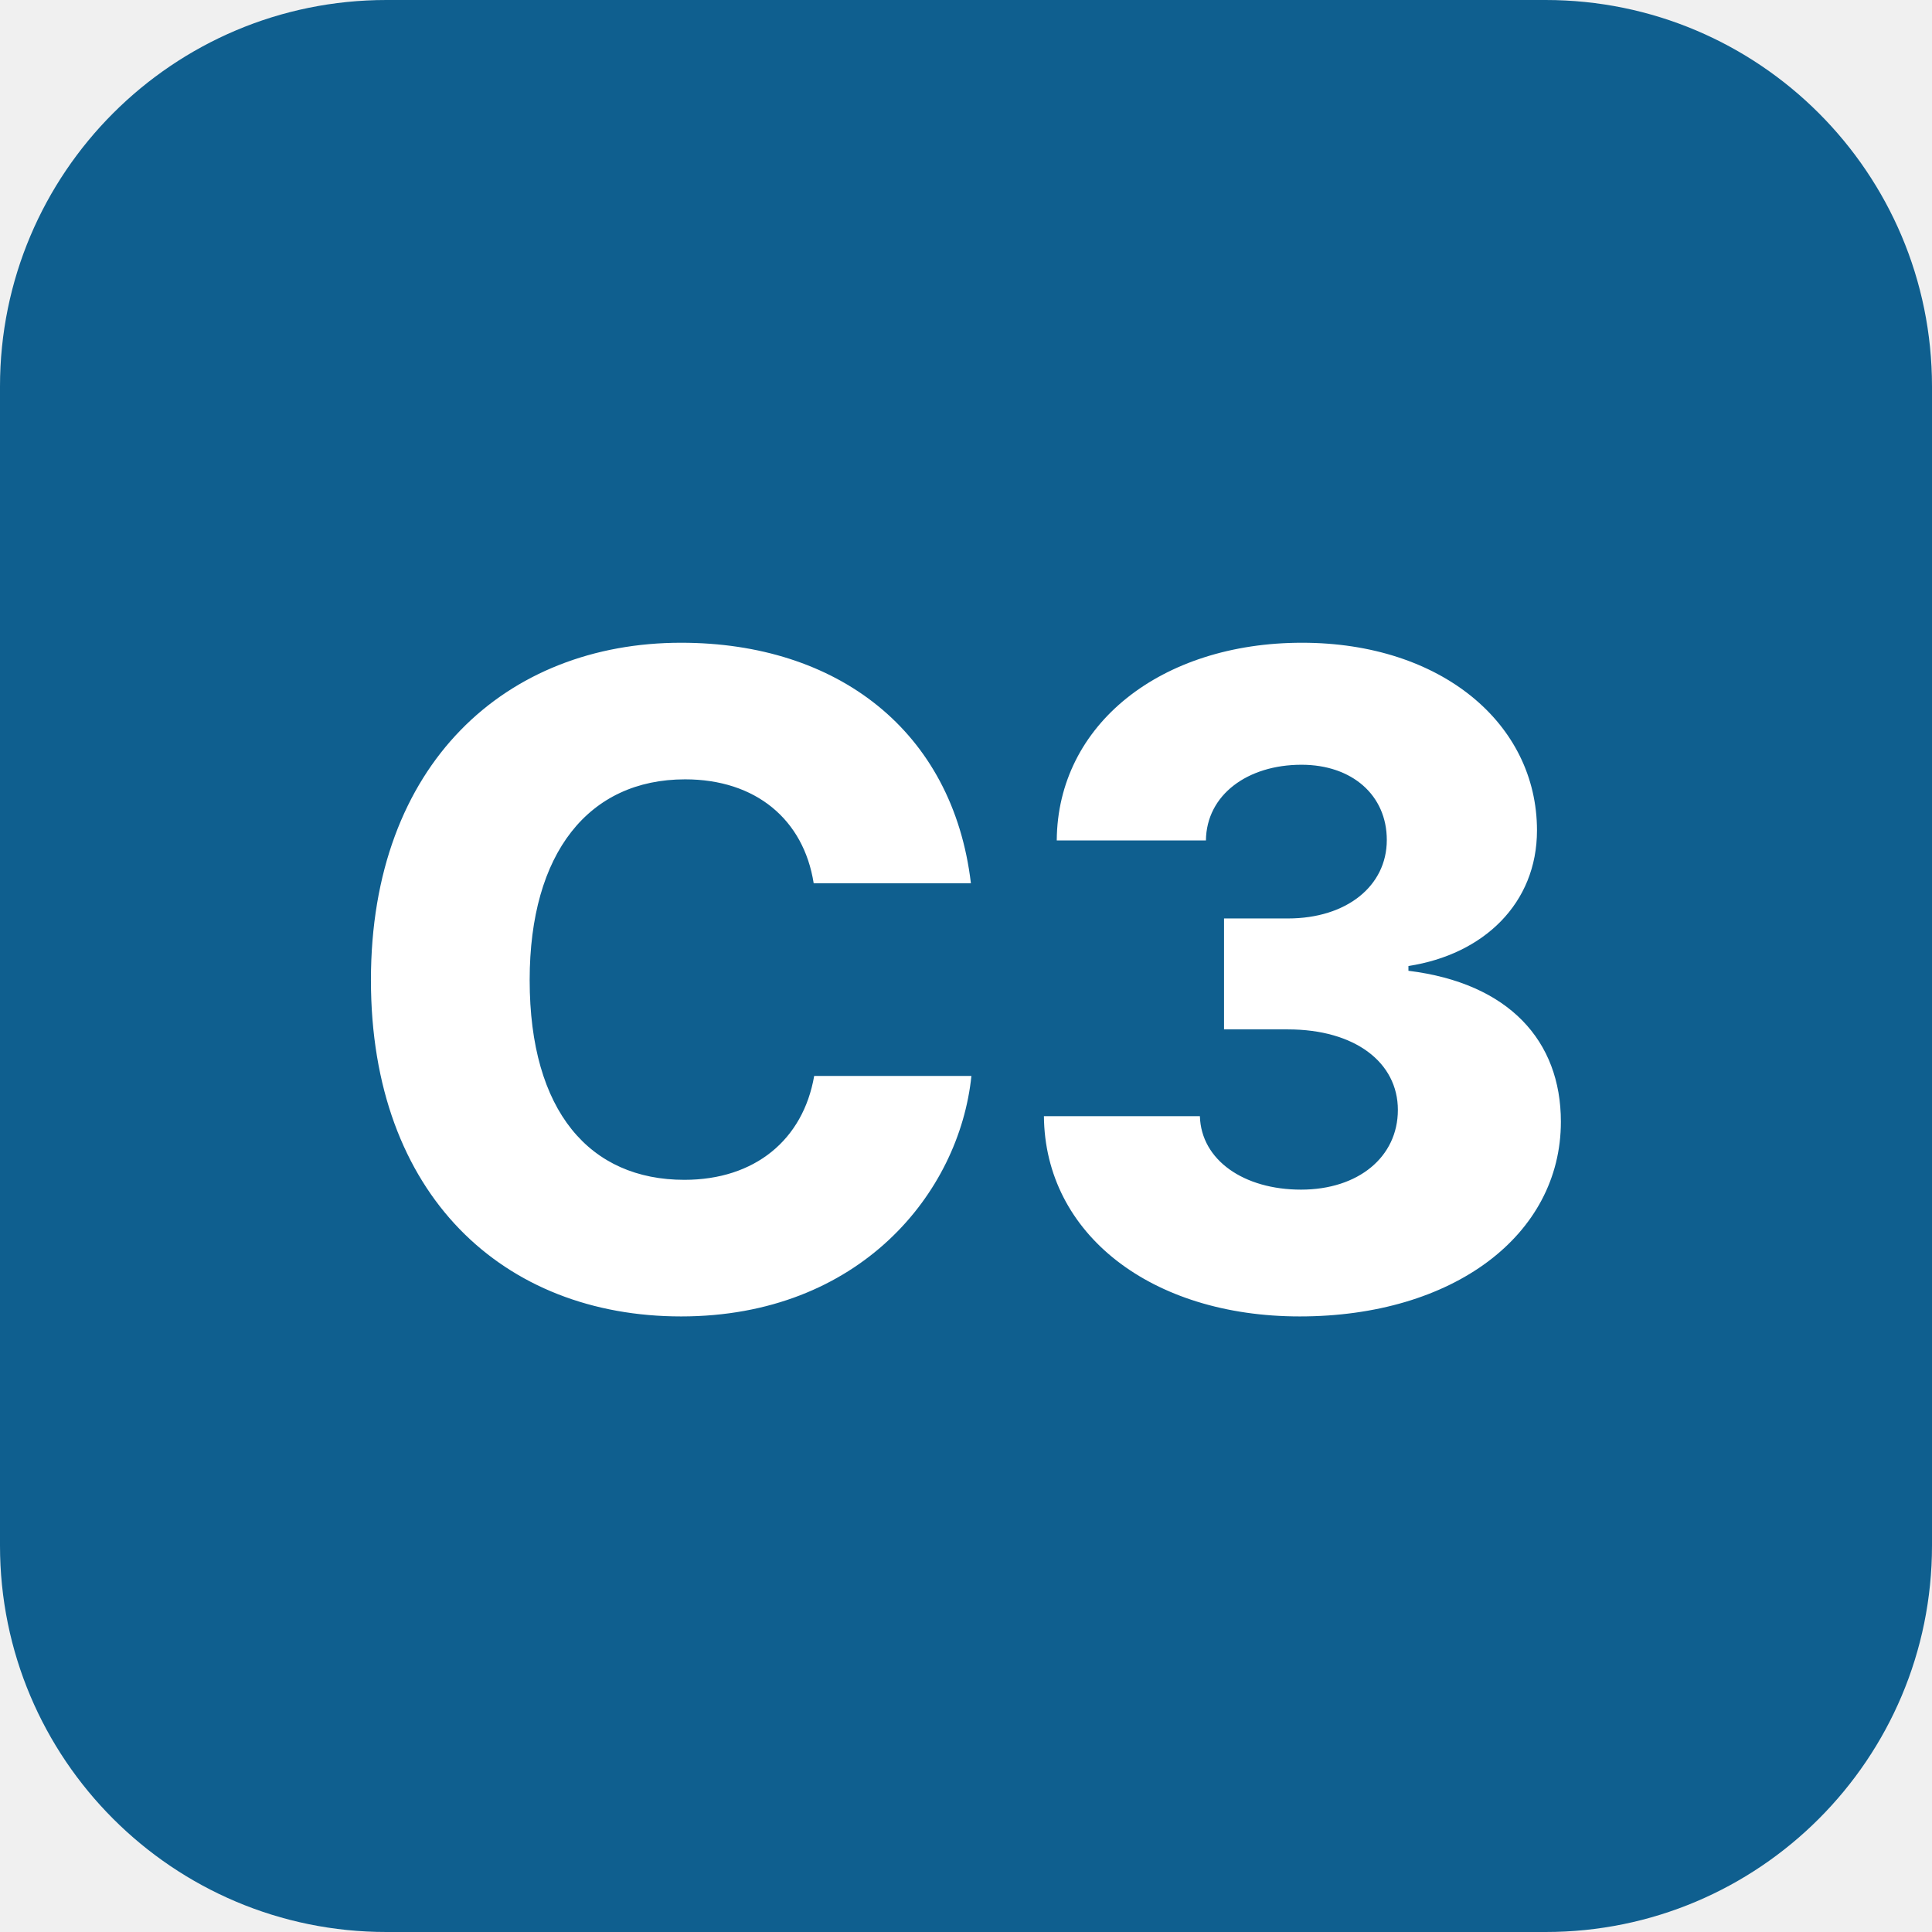
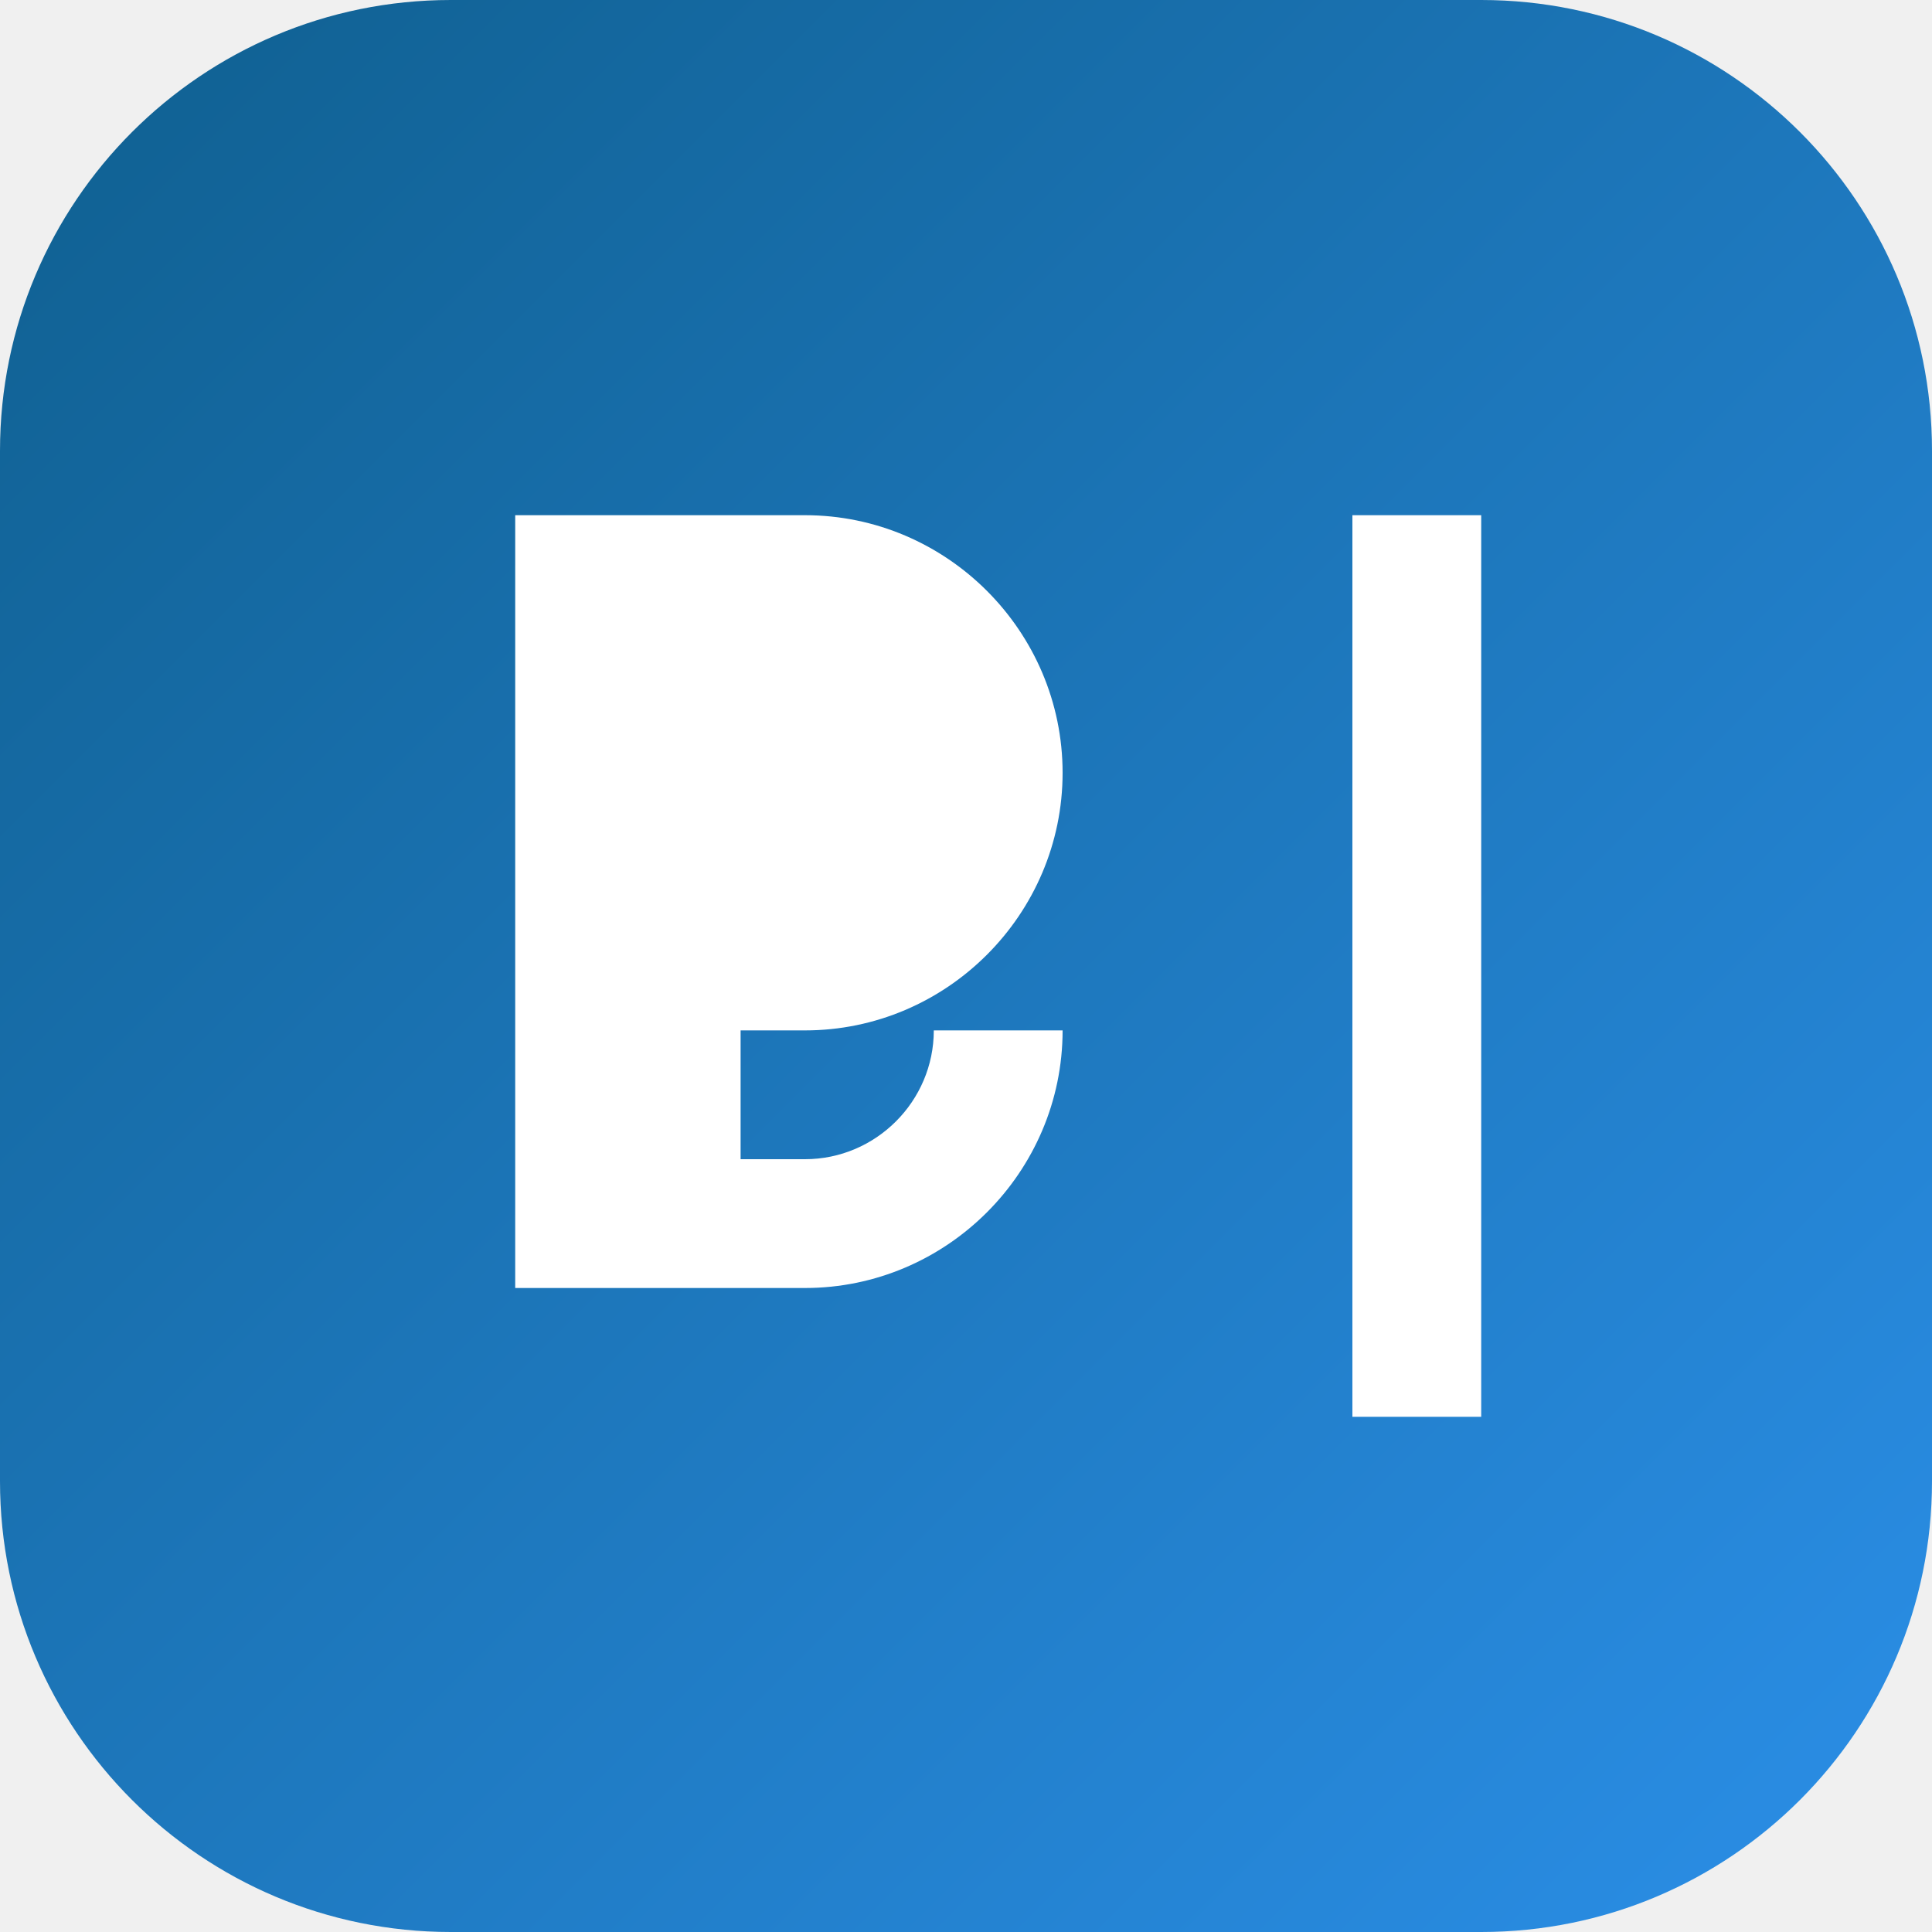
<svg xmlns="http://www.w3.org/2000/svg" viewBox="0 0 120 120">
-   <rect width="120" height="120" rx="24" fill="#0f5f8f" />
-   <text x="50%" y="50%" text-anchor="middle" dominant-baseline="middle" font-family="Inter, sans-serif" font-size="56" font-weight="800" fill="#ffffff">C3</text>
+   <defs>
+     <linearGradient id="c3Grad" x1="0%" y1="0%" x2="100%" y2="100%">
+       <stop offset="0%" stop-color="#0f5f8f" />
+       <stop offset="100%" stop-color="#2b8fe8" />
+     </linearGradient>
+   </defs>
+   <rect width="120" height="120" rx="28" fill="url(#c3Grad)" />
+   <path d="M32 32h18c8.8 0 16 7.2 16 16s-7.2 16-16 16H46v8h4c4.4 0 8-3.6 8-8h8c0 8.8-7.2 16-16 16H32V32z" fill="#fff" />
+   <path d="M84 32h8v56h-8V32z" fill="#fff" />
</svg>
